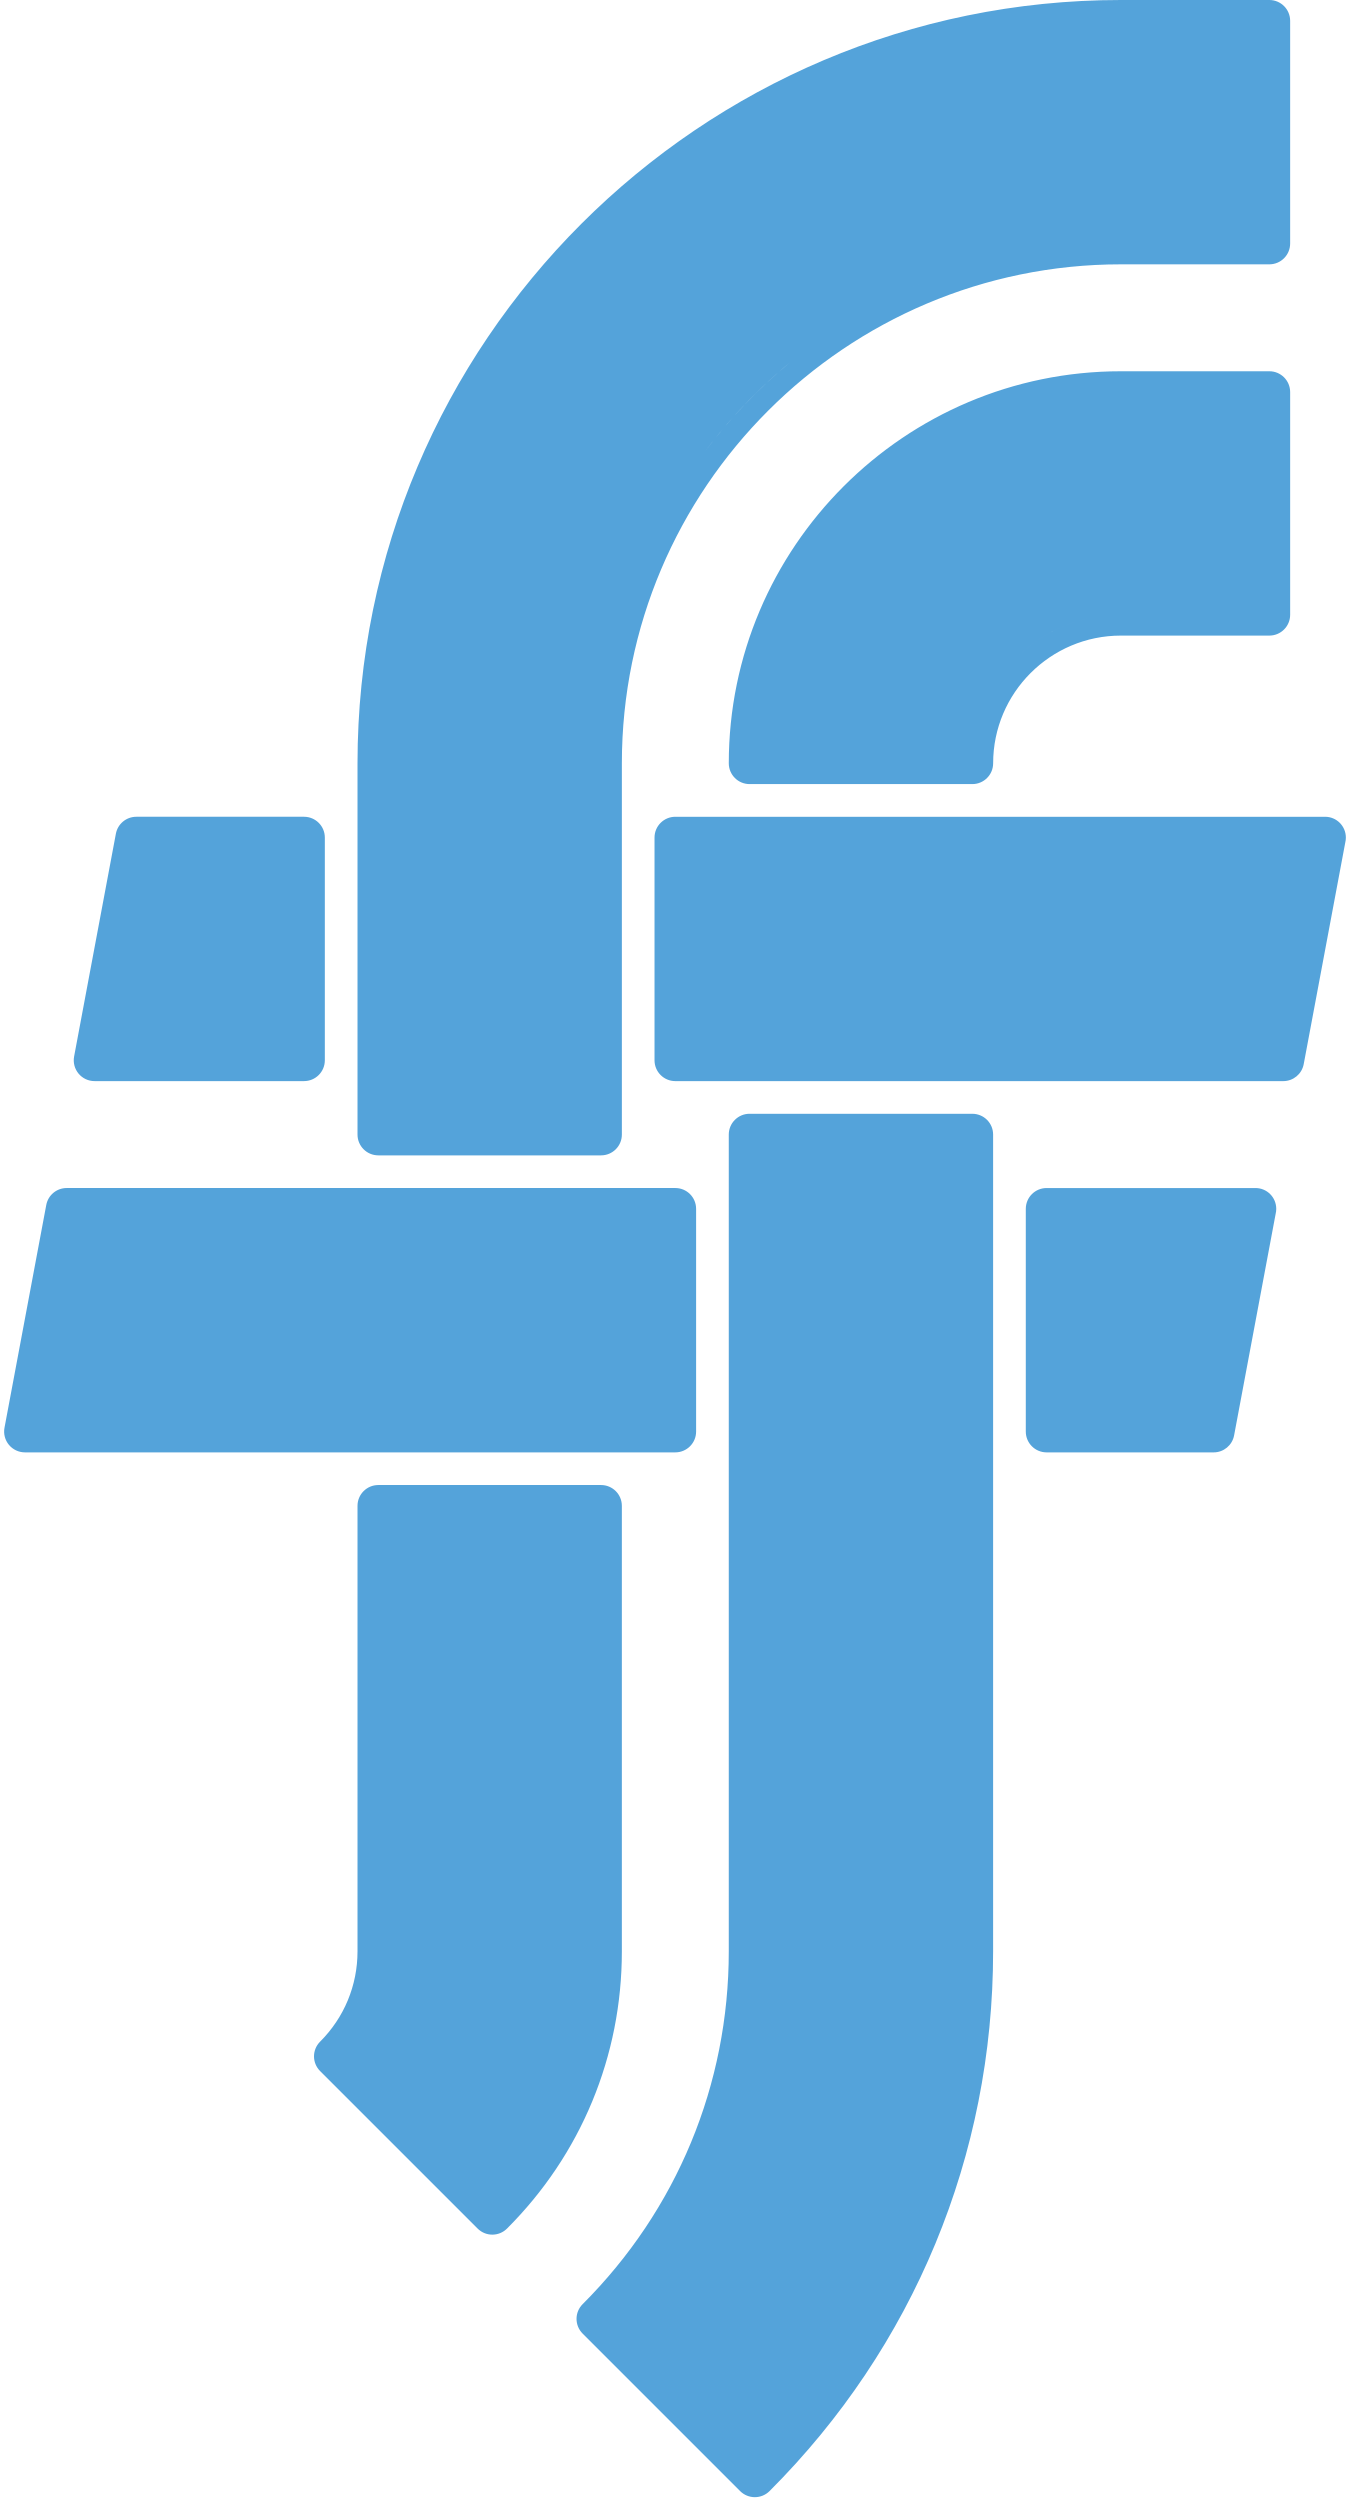
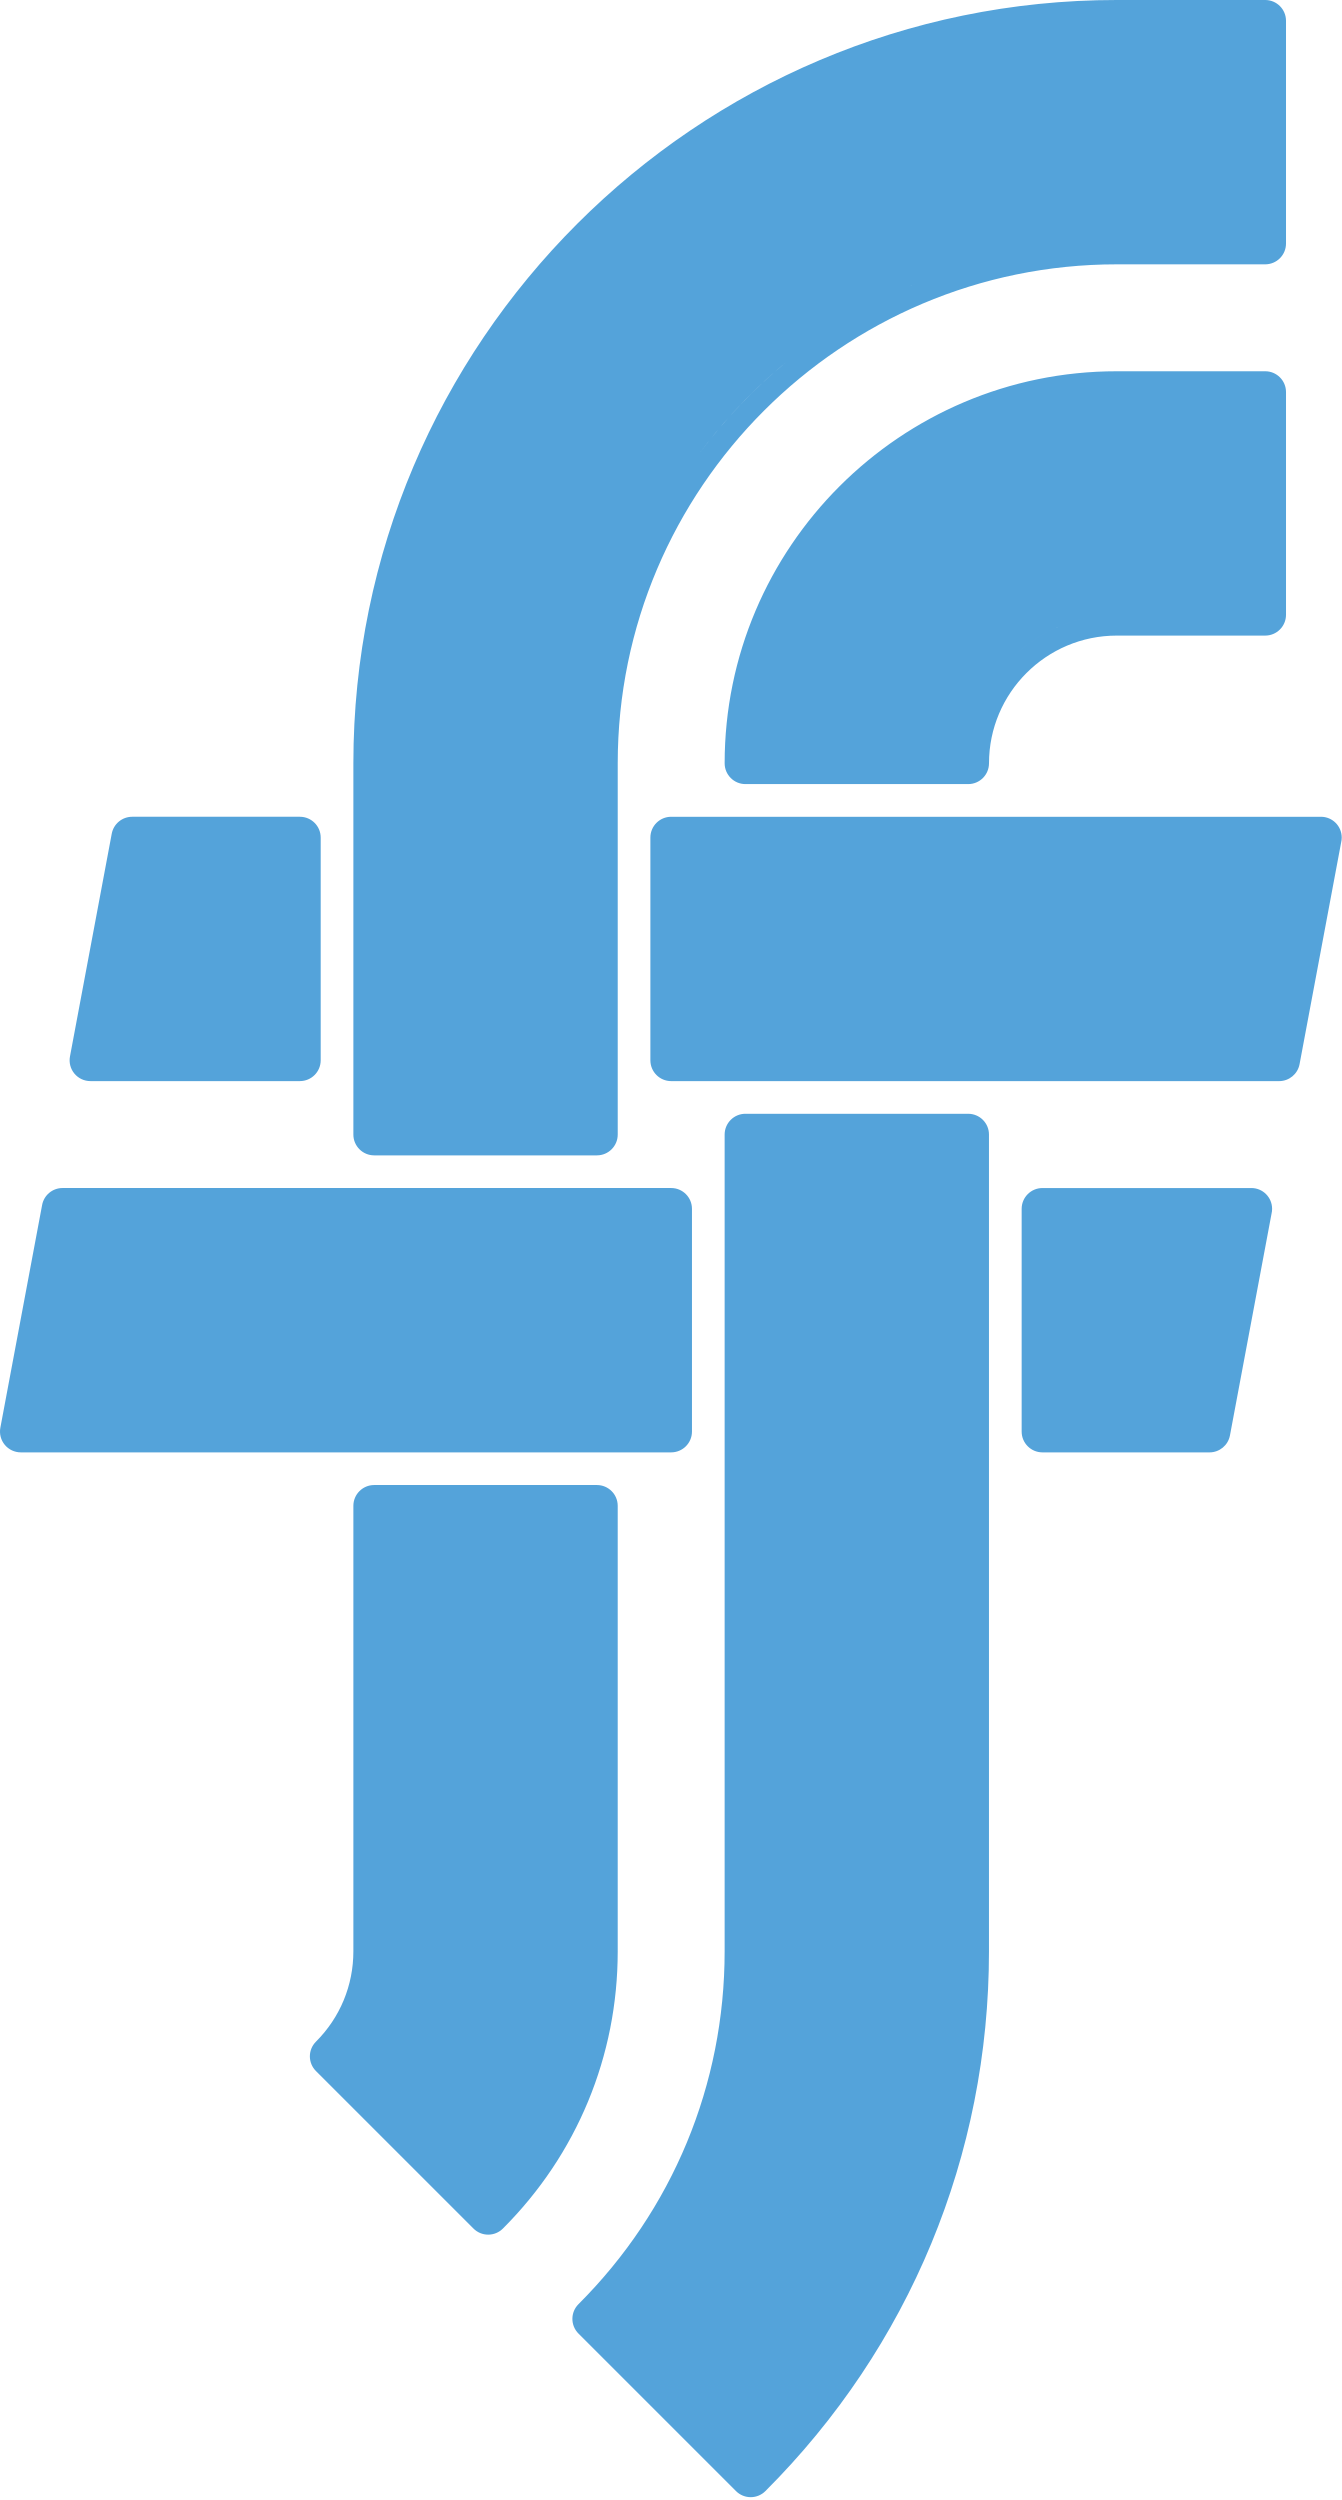
- <svg xmlns="http://www.w3.org/2000/svg" width="0.54em" height="1em" viewBox="0 0 256 477">
+ <svg xmlns="http://www.w3.org/2000/svg" viewBox="0 0 256 477">
  <path fill="#54a3da" d="M71.39 220.444h42.504a3.97 3.97 0 0 0 3.968-3.967v-70.838c0-52.495 42.71-95.204 95.207-95.204h28.333a3.97 3.97 0 0 0 3.968-3.967v-42.5A3.97 3.97 0 0 0 241.402 0h-28.335C132.759 0 67.423 65.334 67.423 145.64v70.837a3.97 3.97 0 0 0 3.967 3.967M188.28 49.592a98.6 98.6 0 0 0-18.21 6.656a99.3 99.3 0 0 0-20.088 12.867a100 100 0 0 0-16.387 17.19a100 100 0 0 1 6.06-7.345a99.4 99.4 0 0 1 10.327-9.845a99.3 99.3 0 0 1 20.089-12.867a98.5 98.5 0 0 1 18.21-6.656m53.122-45.625V46.47zM252.04 155.84H128.061a3.97 3.97 0 0 0-3.968 3.968v42.502a3.97 3.97 0 0 0 3.968 3.968h115.998a3.966 3.966 0 0 0 3.898-3.235l7.93-42.29a4 4 0 0 0 .113-.943c0-2.193-1.77-3.97-3.96-3.97m-13.282 70.838h-39.859a3.97 3.97 0 0 0-3.967 3.967v42.503a3.97 3.97 0 0 0 3.967 3.967h31.878a3.966 3.966 0 0 0 3.898-3.235l7.93-42.29q.112-.454.113-.943c0-2.195-1.77-3.97-3.96-3.97m2.645-155.84h-28.335c-41.247 0-74.805 33.555-74.805 74.801a3.97 3.97 0 0 0 3.968 3.968h42.504a3.97 3.97 0 0 0 3.967-3.968c0-13.436 10.932-24.367 24.368-24.367h28.333a3.97 3.97 0 0 0 3.968-3.967v-42.5a3.97 3.97 0 0 0-3.968-3.968m0 46.467h-28.335c-8.802 0-16.667 4.013-21.865 10.311c5.196-6.296 13.061-10.311 21.865-10.311zV74.802zm-56.67 95.204h-42.505a3.97 3.97 0 0 0-3.967 3.968v155.84c0 25.429-9.902 49.339-27.887 67.32a3.97 3.97 0 0 0 0 5.612l30.054 30.053a3.96 3.96 0 0 0 2.806 1.161c1.016 0 2.03-.388 2.804-1.161c27.51-27.507 42.658-64.081 42.658-102.983V216.48a3.96 3.96 0 0 0-3.963-3.97m-66.873 74.802a3.97 3.97 0 0 0-3.968-3.968H71.39a3.97 3.97 0 0 0-3.967 3.968v85.003c0 6.509-2.535 12.628-7.138 17.232a3.966 3.966 0 0 0 0 5.61l30.054 30.052a3.96 3.96 0 0 0 2.806 1.162a3.96 3.96 0 0 0 2.806-1.162c14.13-14.127 21.91-32.913 21.91-52.894zm14.168-14.166v-42.503a3.97 3.97 0 0 0-3.967-3.968H11.935a3.964 3.964 0 0 0-3.898 3.235l-7.97 42.503a3.97 3.97 0 0 0 3.9 4.7h124.094a3.97 3.97 0 0 0 3.967-3.968m-114.78-66.87h39.973a3.97 3.97 0 0 0 3.968-3.968v-42.5a3.97 3.97 0 0 0-3.968-3.968H25.218a3.966 3.966 0 0 0-3.898 3.235l-7.97 42.503a3.97 3.97 0 0 0 .847 3.265a3.96 3.96 0 0 0 3.051 1.433" />
</svg>
